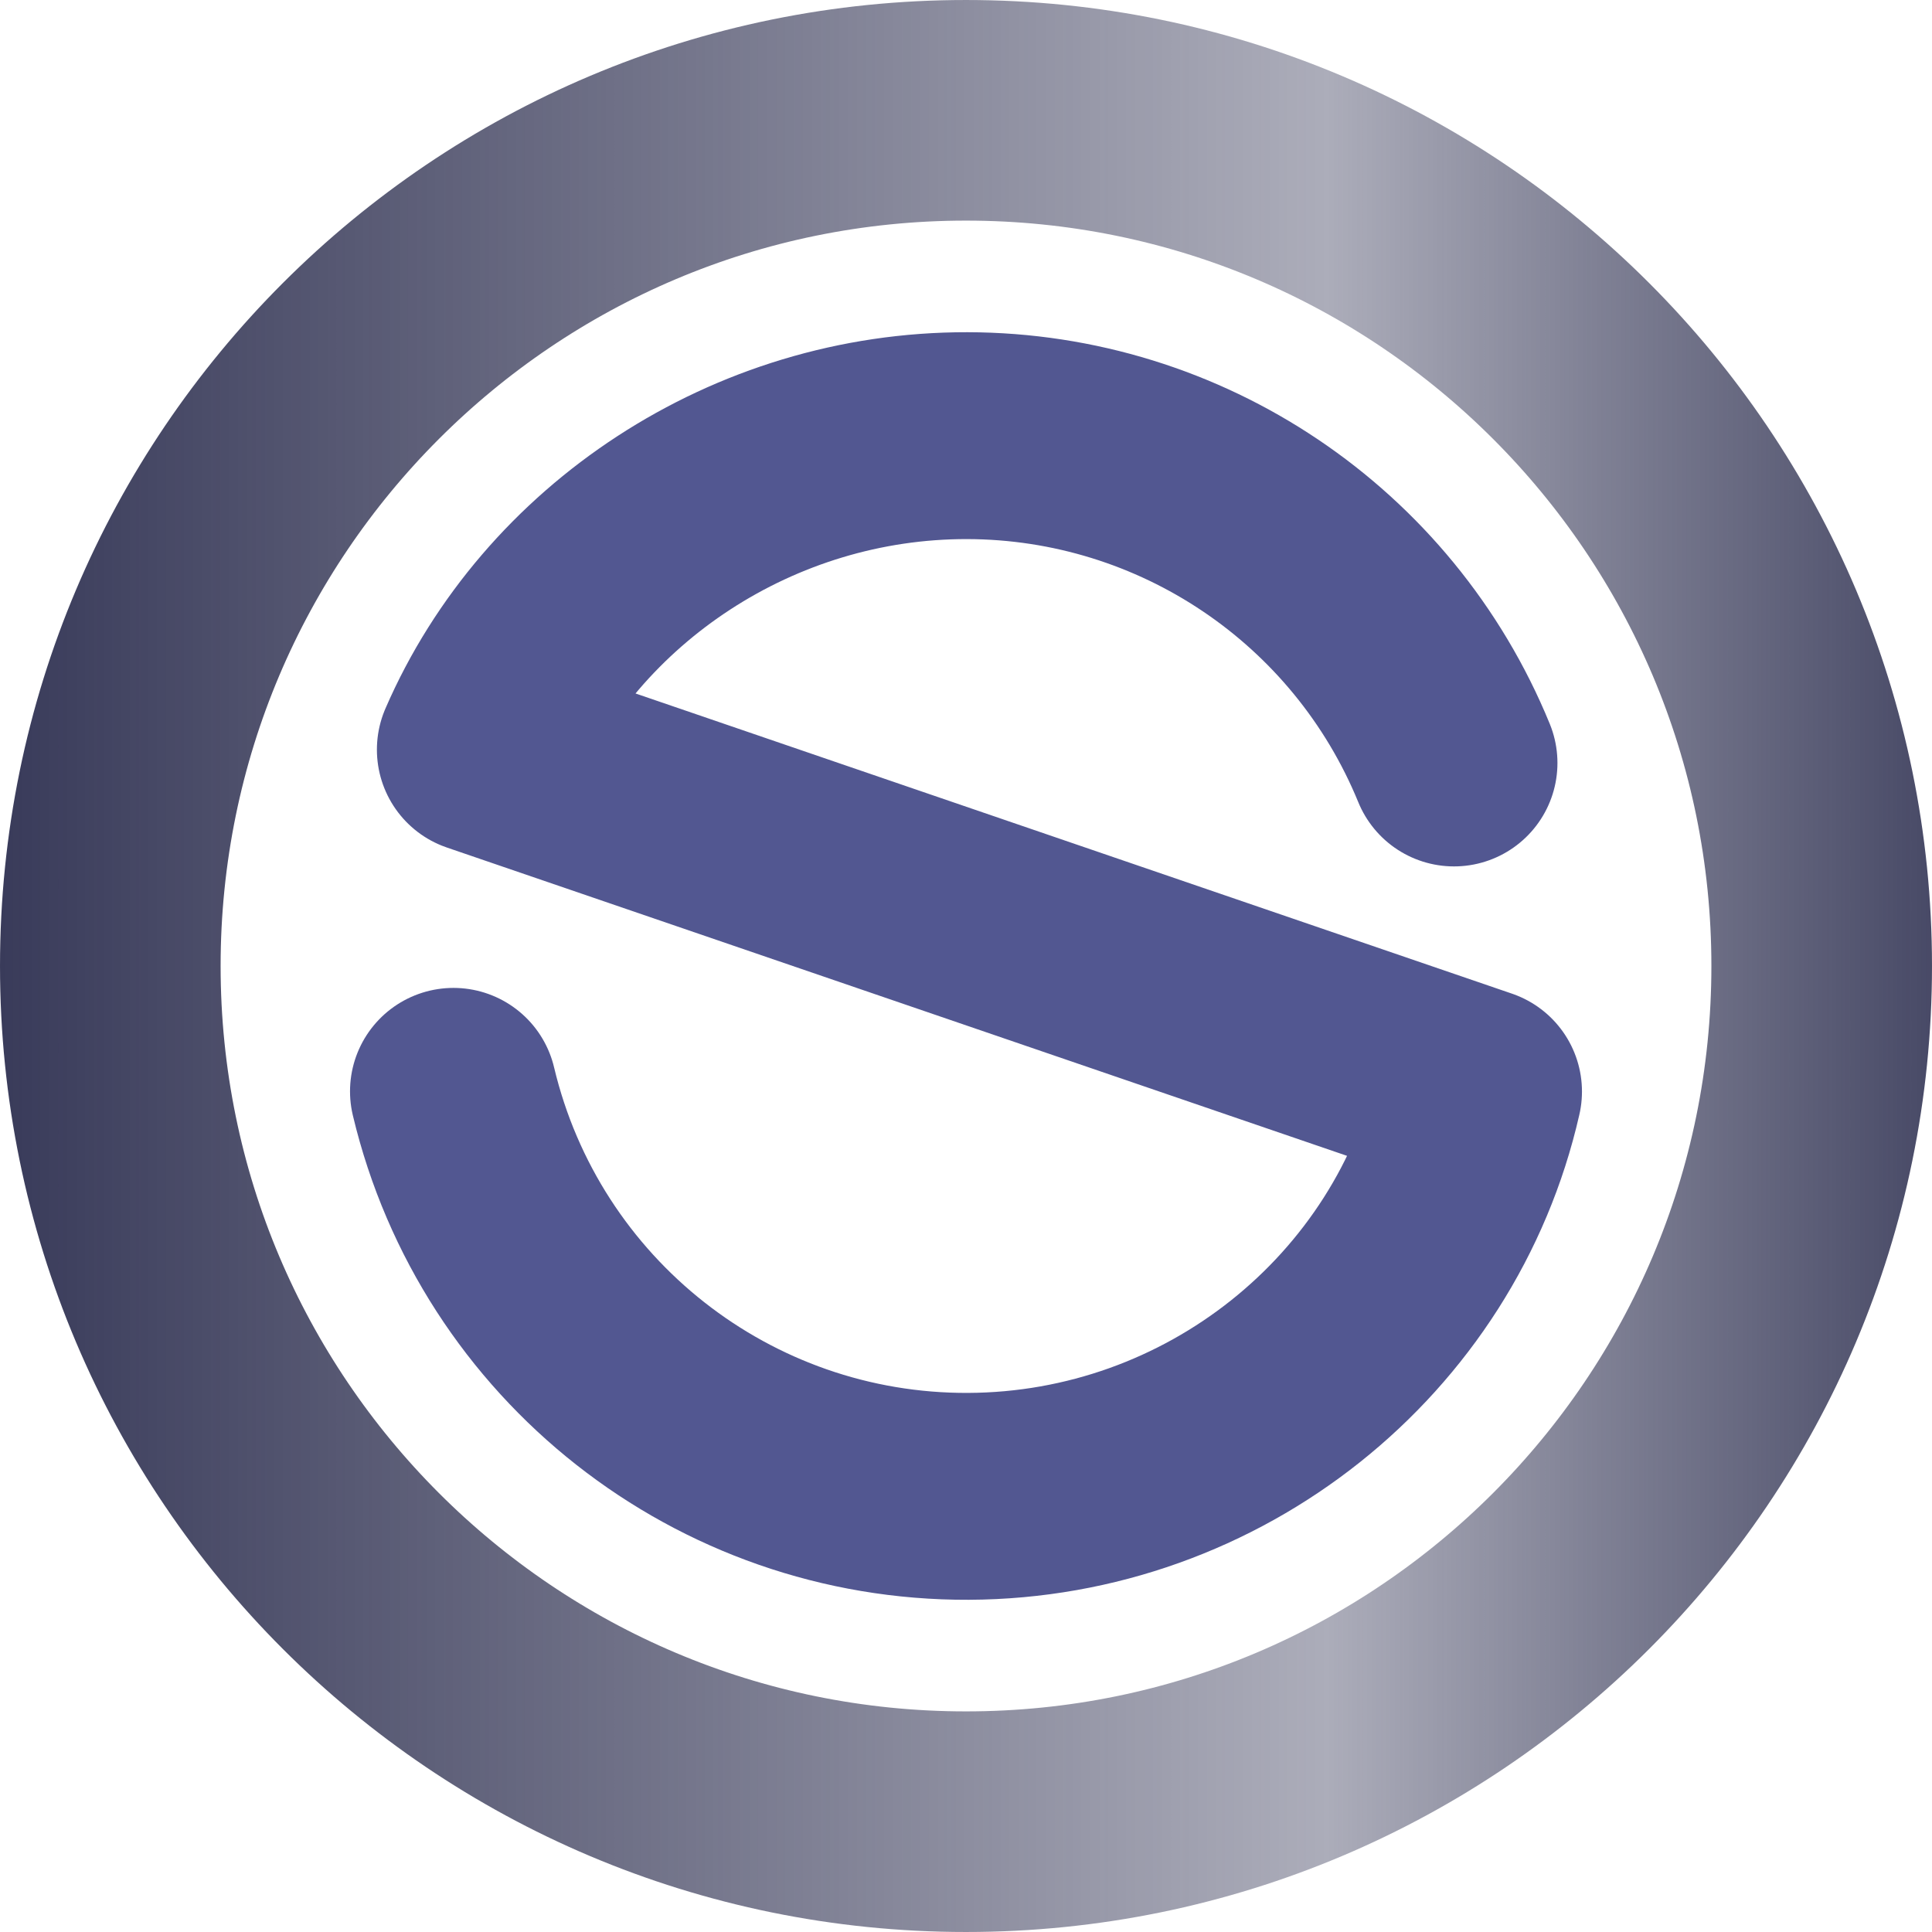
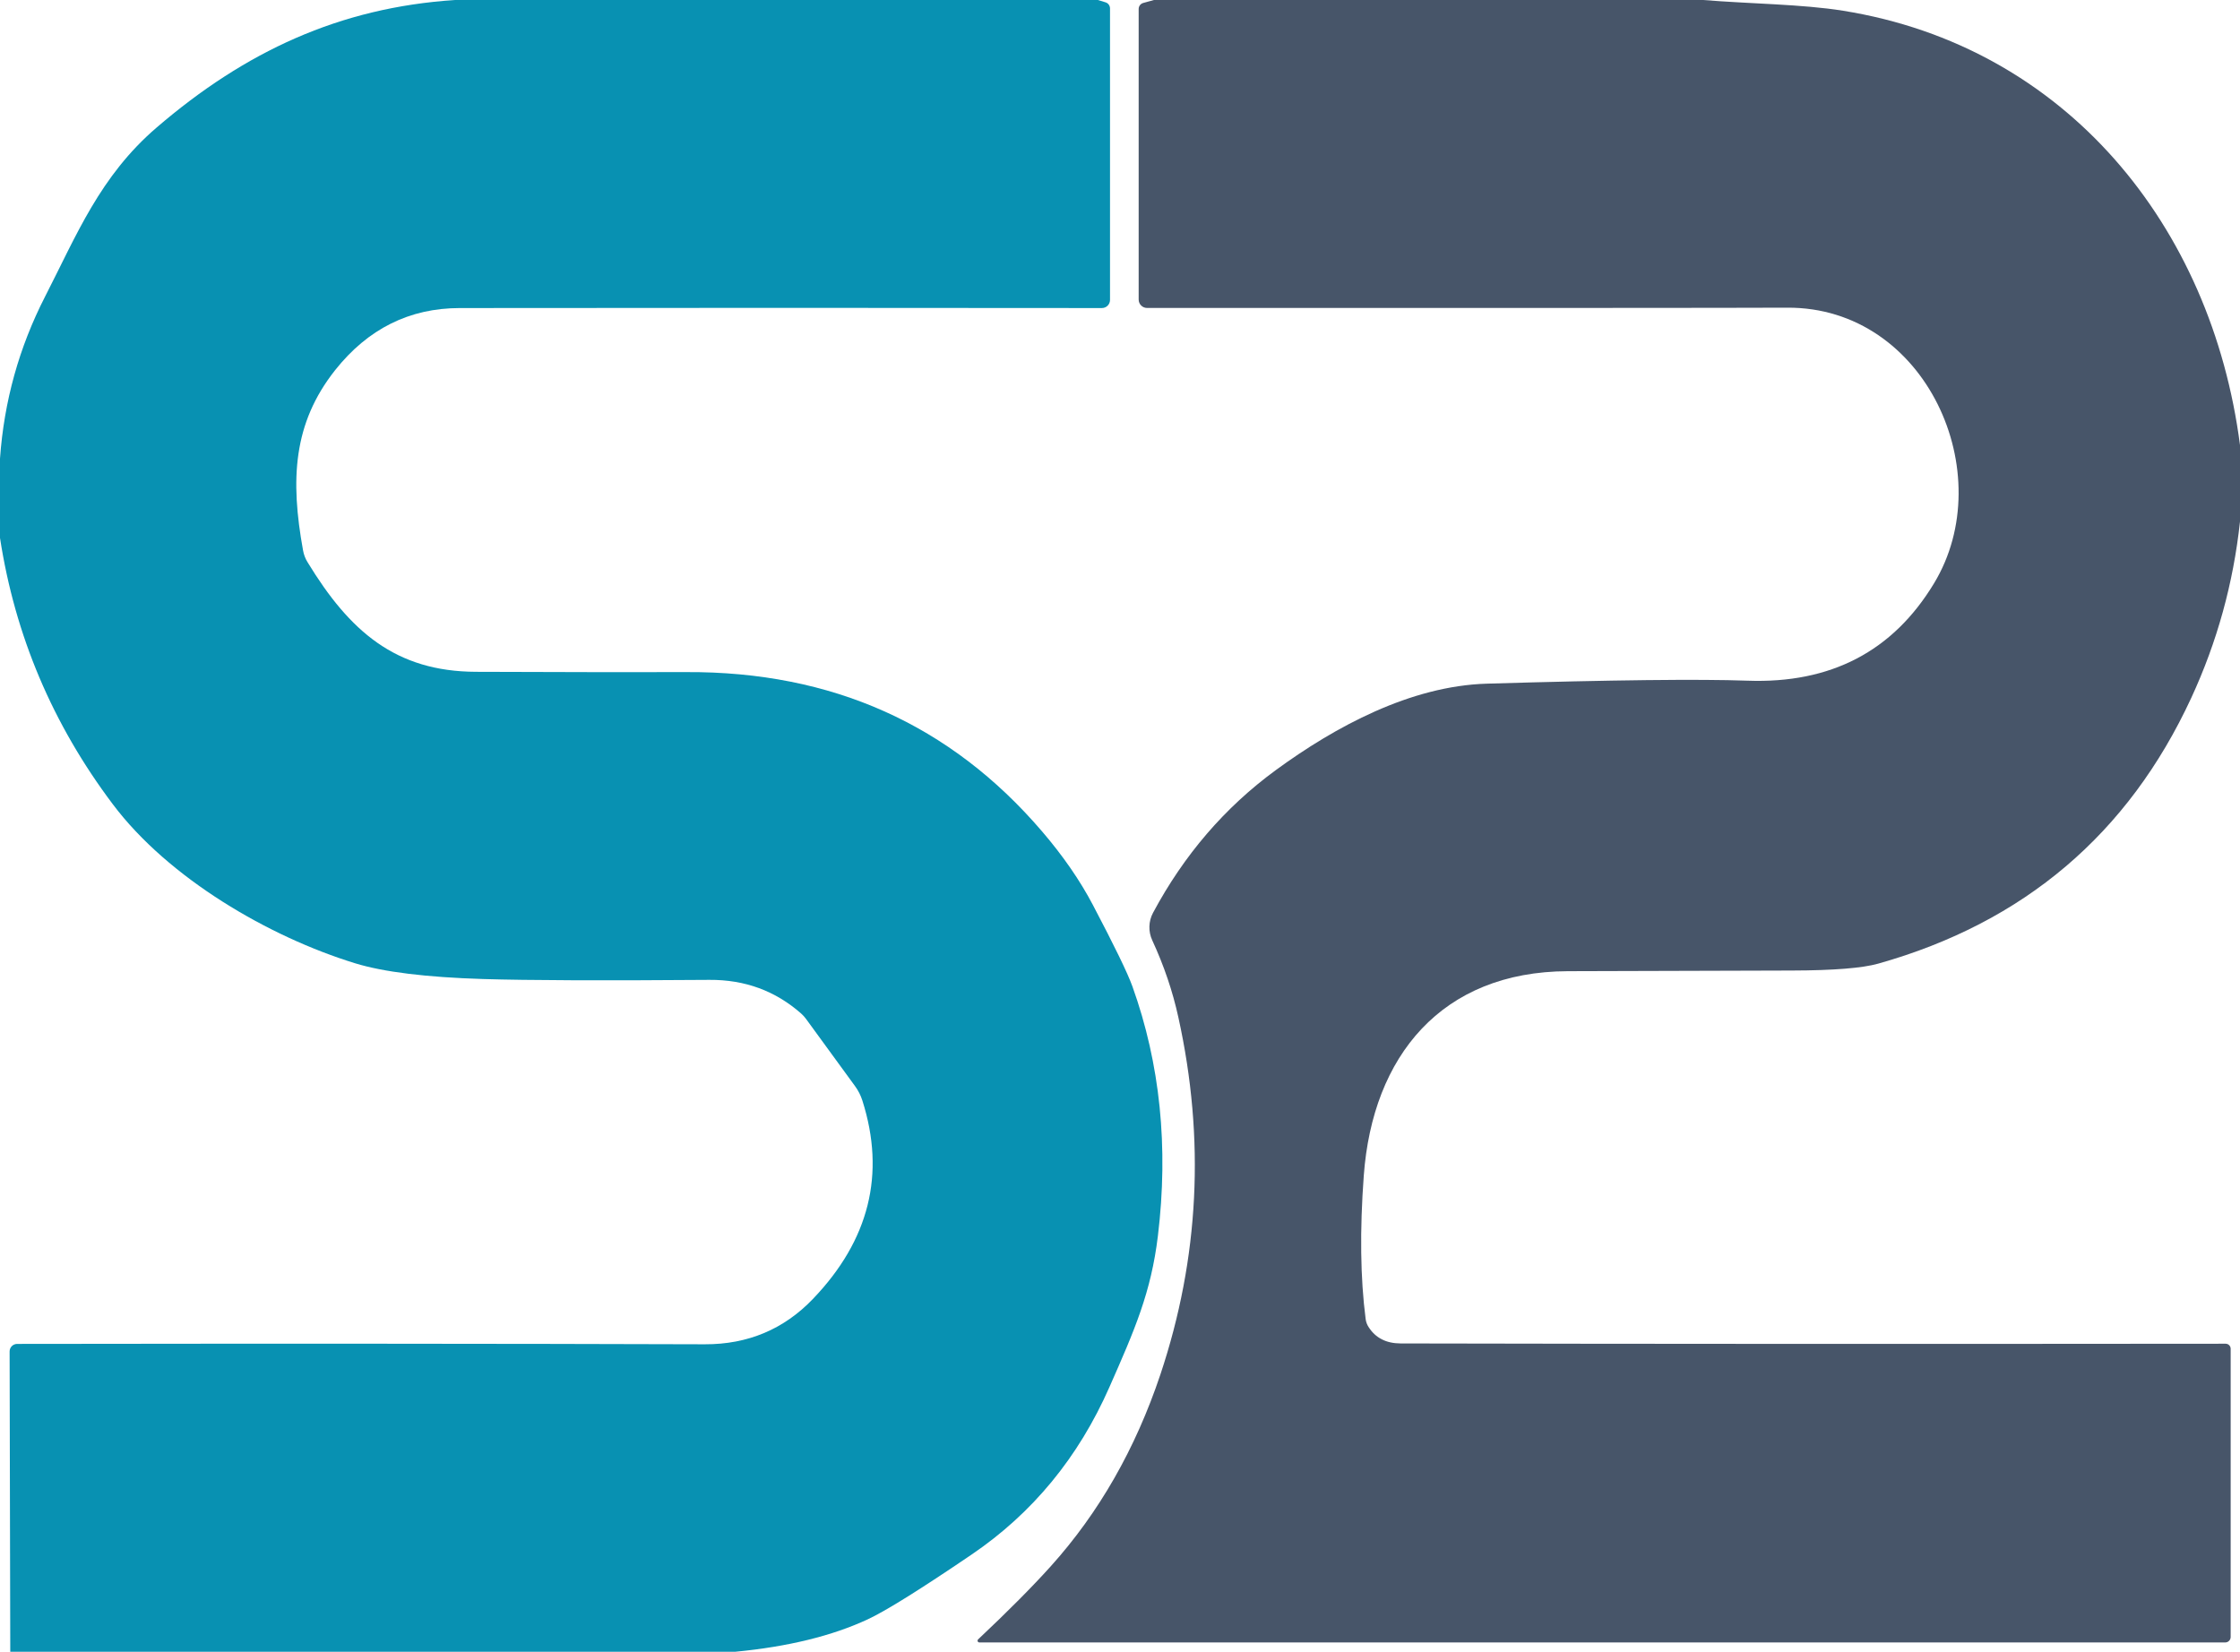
- <svg xmlns="http://www.w3.org/2000/svg" xmlns:xlink="http://www.w3.org/1999/xlink" width="132.602mm" height="132.602mm" viewBox="0 0 132.602 132.602" version="1.1" id="svg1">
-   <defs id="defs1">
-     <linearGradient id="linearGradient11">
-       <stop style="stop-color:#393b5a;stop-opacity:1;" offset="0" id="stop11" />
-       <stop style="stop-color:#393b5a;stop-opacity:0.42;" offset="0.687" id="stop12" />
-       <stop style="stop-color:#393b5a;stop-opacity:0.925;" offset="1" id="stop13" />
-     </linearGradient>
-     <linearGradient xlink:href="#linearGradient11" id="linearGradient12" x1="43.152" y1="122.513" x2="175.754" y2="122.513" gradientUnits="userSpaceOnUse" gradientTransform="translate(-41.085,-27.4725)" />
-   </defs>
-   <g id="layer1" transform="translate(-2.067026,-28.73901)">
-     <circle style="opacity:1;fill:none;stroke:url(#linearGradient12);stroke-width:15.141;stroke-dasharray:none" id="path3" cx="68.368" cy="95.04" r="58.73" />
-   </g>
-   <g id="layer3" transform="translate(-2.067026,-28.73901)">
-     <path id="circle6" style="opacity:1;fill:none;stroke:#525791;stroke-width:14.199;stroke-linecap:round;stroke-linejoin:round;stroke-dasharray:none" d="m 33.19,103.643 c 3.894,16.353 18.539,27.87 35.349,27.797 16.81,-0.072 31.356,-11.715 35.006,-27.784 L 35.035,80.191 c 5.534,-12.76 18.761,-21.58 33.42,-21.551 14.659,0.029 27.851,8.9 33.407,22.465" />
-   </g>
+ <svg xmlns="http://www.w3.org/2000/svg" version="1.1" viewBox="0.00 0.00 240.00 177.00">
+   <path fill="#0891b2" d="   M 117.64 0.00   L 118.45 0.25   A 0.68 0.68 0.0 0 1 118.93 0.90   L 118.93 32.14   A 0.87 0.87 0.0 0 1 118.06 33.01   Q 84.53 32.97 49.25 33.01   Q 41.18 33.02 35.91 39.66   C 31.38 45.38 31.10 51.43 32.47 58.98   A 3.61 3.51 -66.7 0 0 32.95 60.24   C 37.46 67.65 42.38 71.96 51.01 71.99   Q 66.87 72.05 73.53 72.02   Q 96.94 71.91 111.64 89.08   Q 115.02 93.02 117.11 97.00   Q 120.56 103.56 121.33 105.70   Q 125.79 118.15 124.06 132.44   C 123.33 138.49 121.57 142.51 118.87 148.63   Q 113.89 159.94 104.09 166.59   Q 95.86 172.18 92.98 173.52   Q 87.25 176.19 78.76 177.00   L 1.10 177.00   L 1.03 144.82   A 0.81 0.81 0.0 0 1 1.83 144.01   Q 43.38 143.95 75.52 144.05   Q 82.43 144.07 87.11 139.18   Q 96.15 129.74 92.40 117.94   A 5.43 5.39 18.2 0 0 91.60 116.37   L 86.35 109.17   A 3.94 3.43 88.7 0 0 85.84 108.61   Q 81.70 104.96 76.01 105.00   Q 59.03 105.13 51.76 104.91   Q 42.62 104.63 38.04 103.22   C 28.83 100.39 18.05 94.12 12.08 86.17   Q 2.41 73.32 0.00 57.64   L 0.00 49.14   Q 0.65 39.94 4.83 31.78   C 8.21 25.19 10.71 18.87 16.80 13.65   C 26.26 5.53 36.36 0.81 48.76 0.00   L 117.64 0.00   Z" />
+   <path fill="#475569" d="   M 182.49 0.00   C 187.46 0.41 193.15 0.45 197.47 1.15   C 221.37 4.98 236.96 24.22 240.00 47.70   L 240.00 55.89   Q 238.93 65.80 234.78 74.78   Q 224.66 96.66 201.24 103.26   Q 198.69 103.98 192.01 104.00   Q 175.60 104.04 167.98 104.07   C 154.44 104.12 147.06 113.18 146.12 125.97   Q 145.47 134.78 146.32 141.35   A 2.03 1.98 -66.1 0 0 146.64 142.21   Q 147.75 143.95 150.06 143.96   Q 188.33 144.04 238.46 143.99   A 0.54 0.54 0.0 0 1 239.00 144.53   L 239.00 175.41   A 0.59 0.58 90.0 0 1 238.42 176.00   L 104.92 176.00   A 0.19 0.19 0.0 0 1 104.80 175.67   Q 109.60 171.15 112.58 167.84   Q 120.33 159.23 124.33 147.28   Q 130.57 128.58 126.25 109.00   Q 125.34 104.84 123.46 100.77   A 3.31 3.31 0.0 0 1 123.54 97.81   Q 128.52 88.51 136.67 82.54   C 143.09 77.84 151.13 73.51 159.28 73.26   Q 179.47 72.66 187.23 72.94   Q 200.61 73.43 207.21 62.52   C 214.33 50.78 206.38 32.89 191.49 32.97   Q 183.63 33.01 122.90 33.00   A 0.90 0.90 0.0 0 1 122.00 32.10   L 122.00 0.96   A 0.67 0.67 0.0 0 1 122.48 0.32   L 123.64 0.00   L 182.49 0.00   Z" />
</svg>
